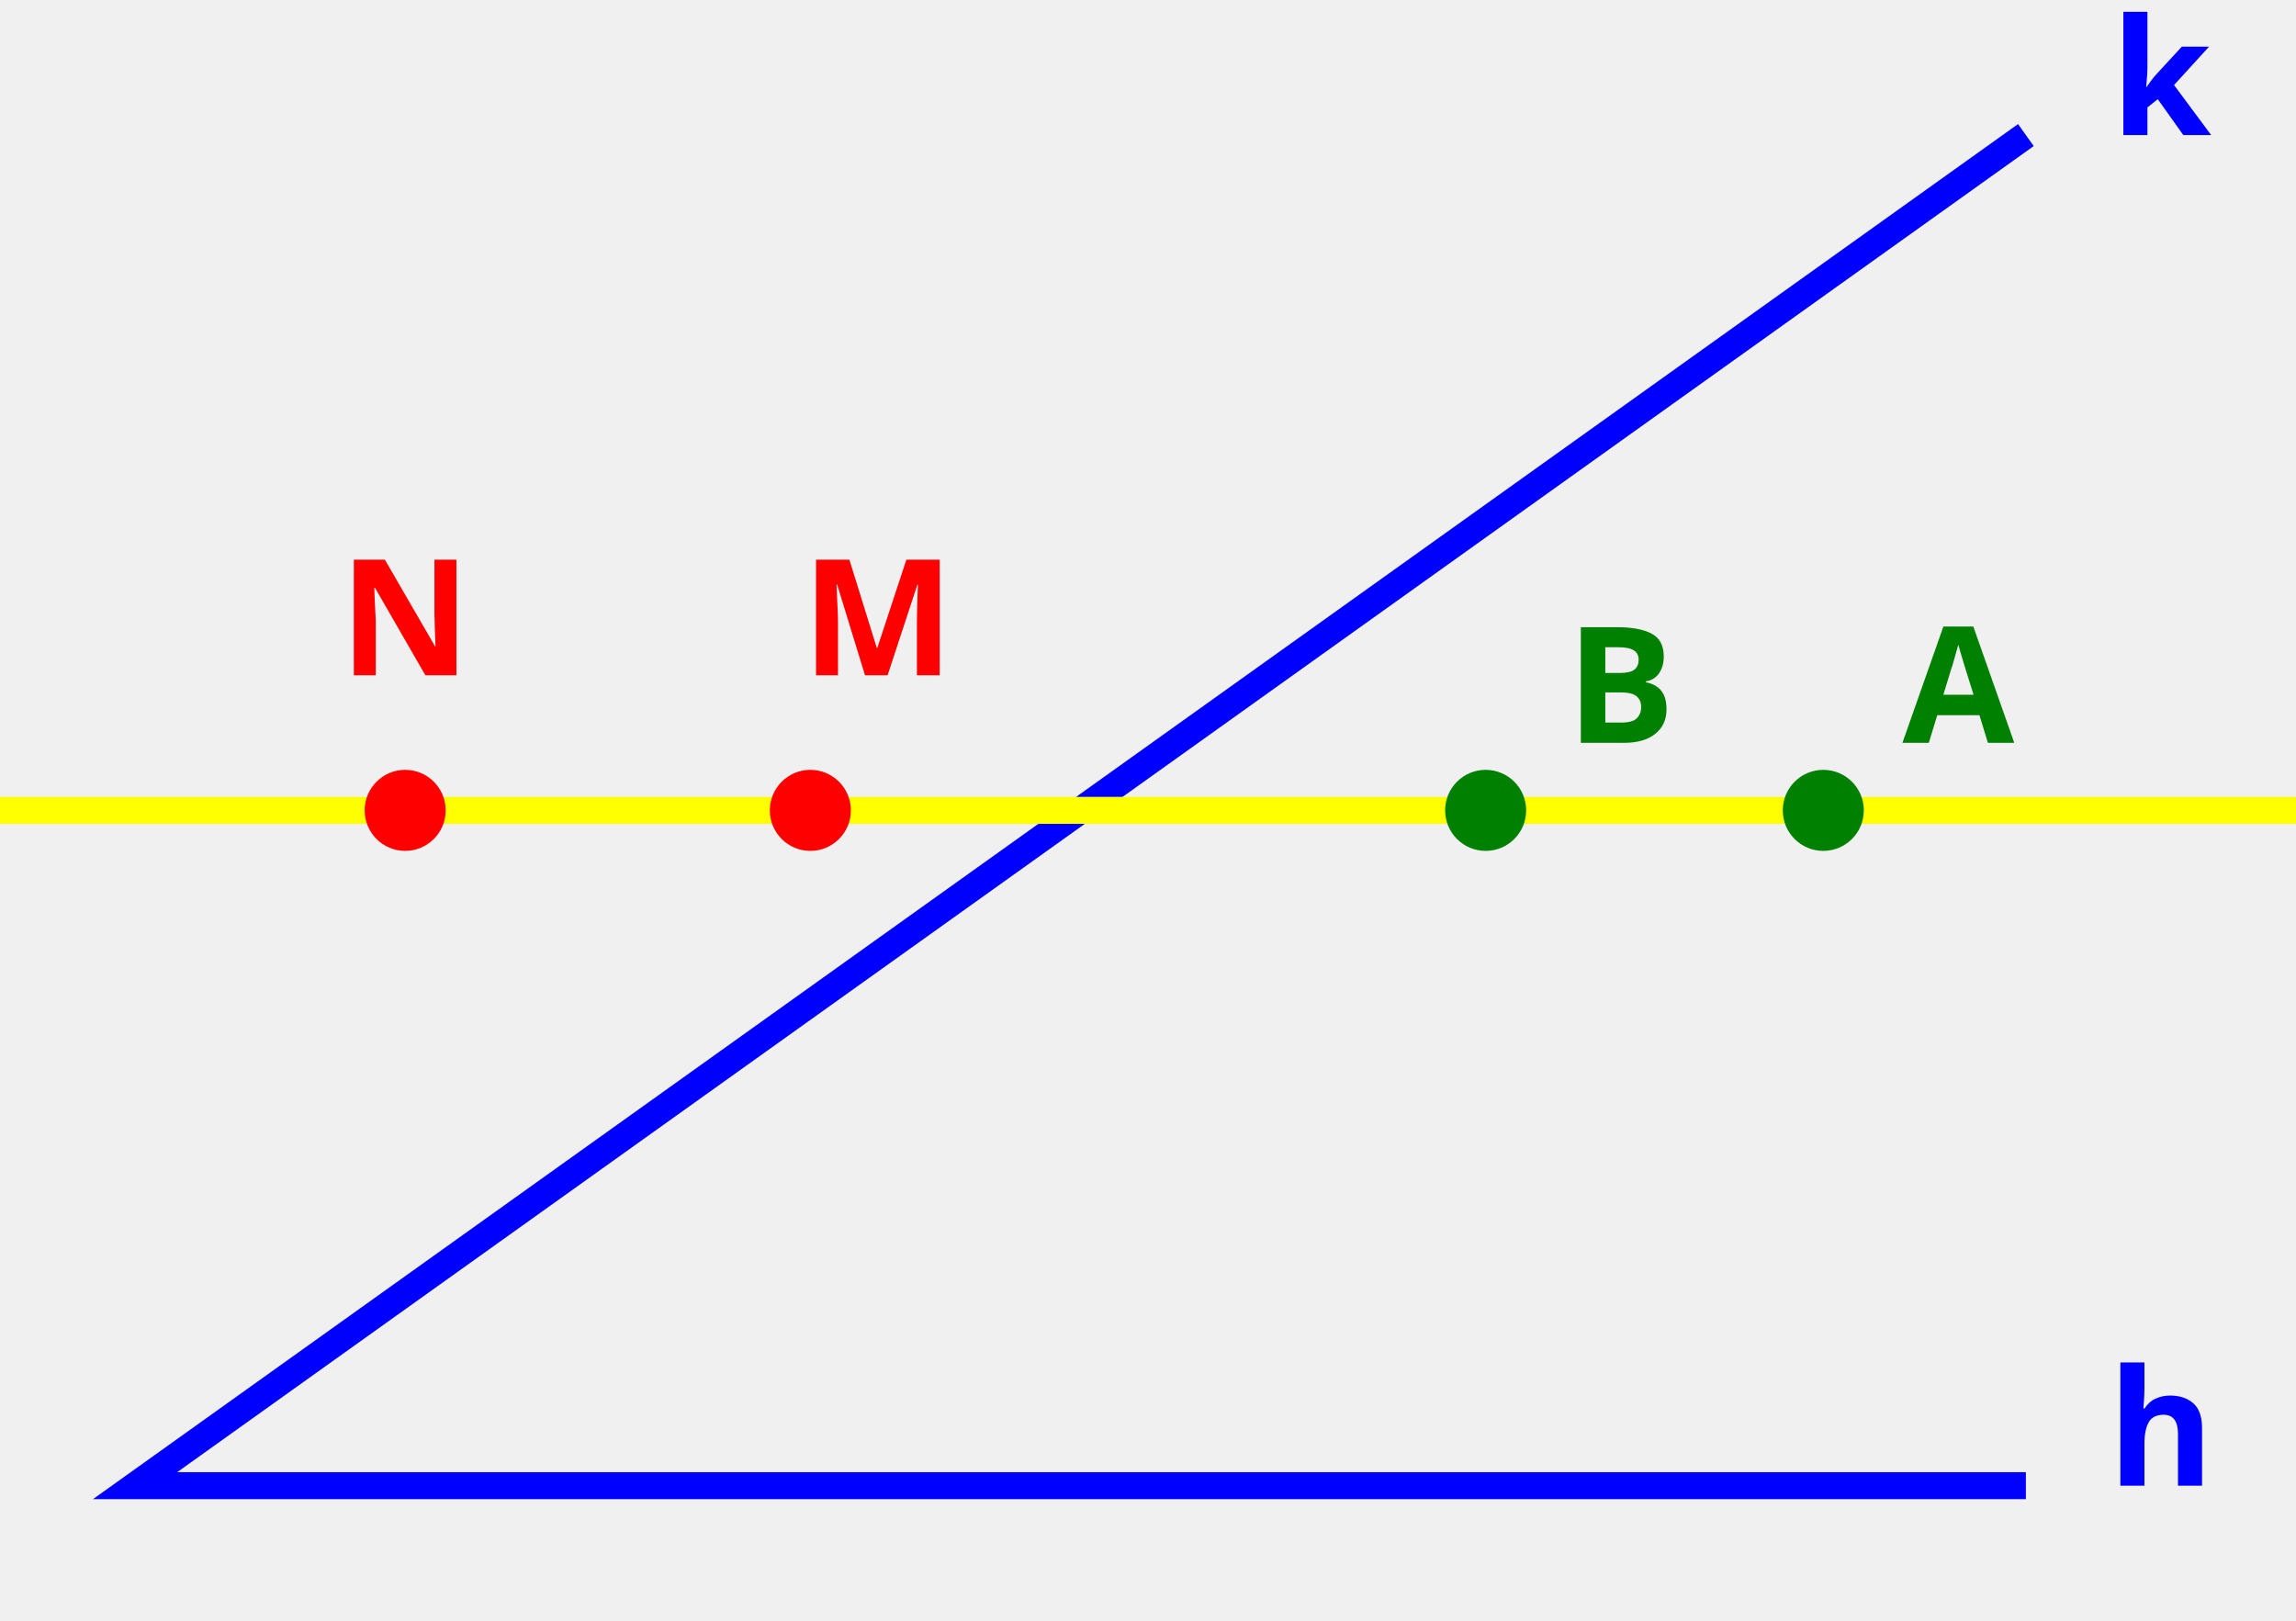
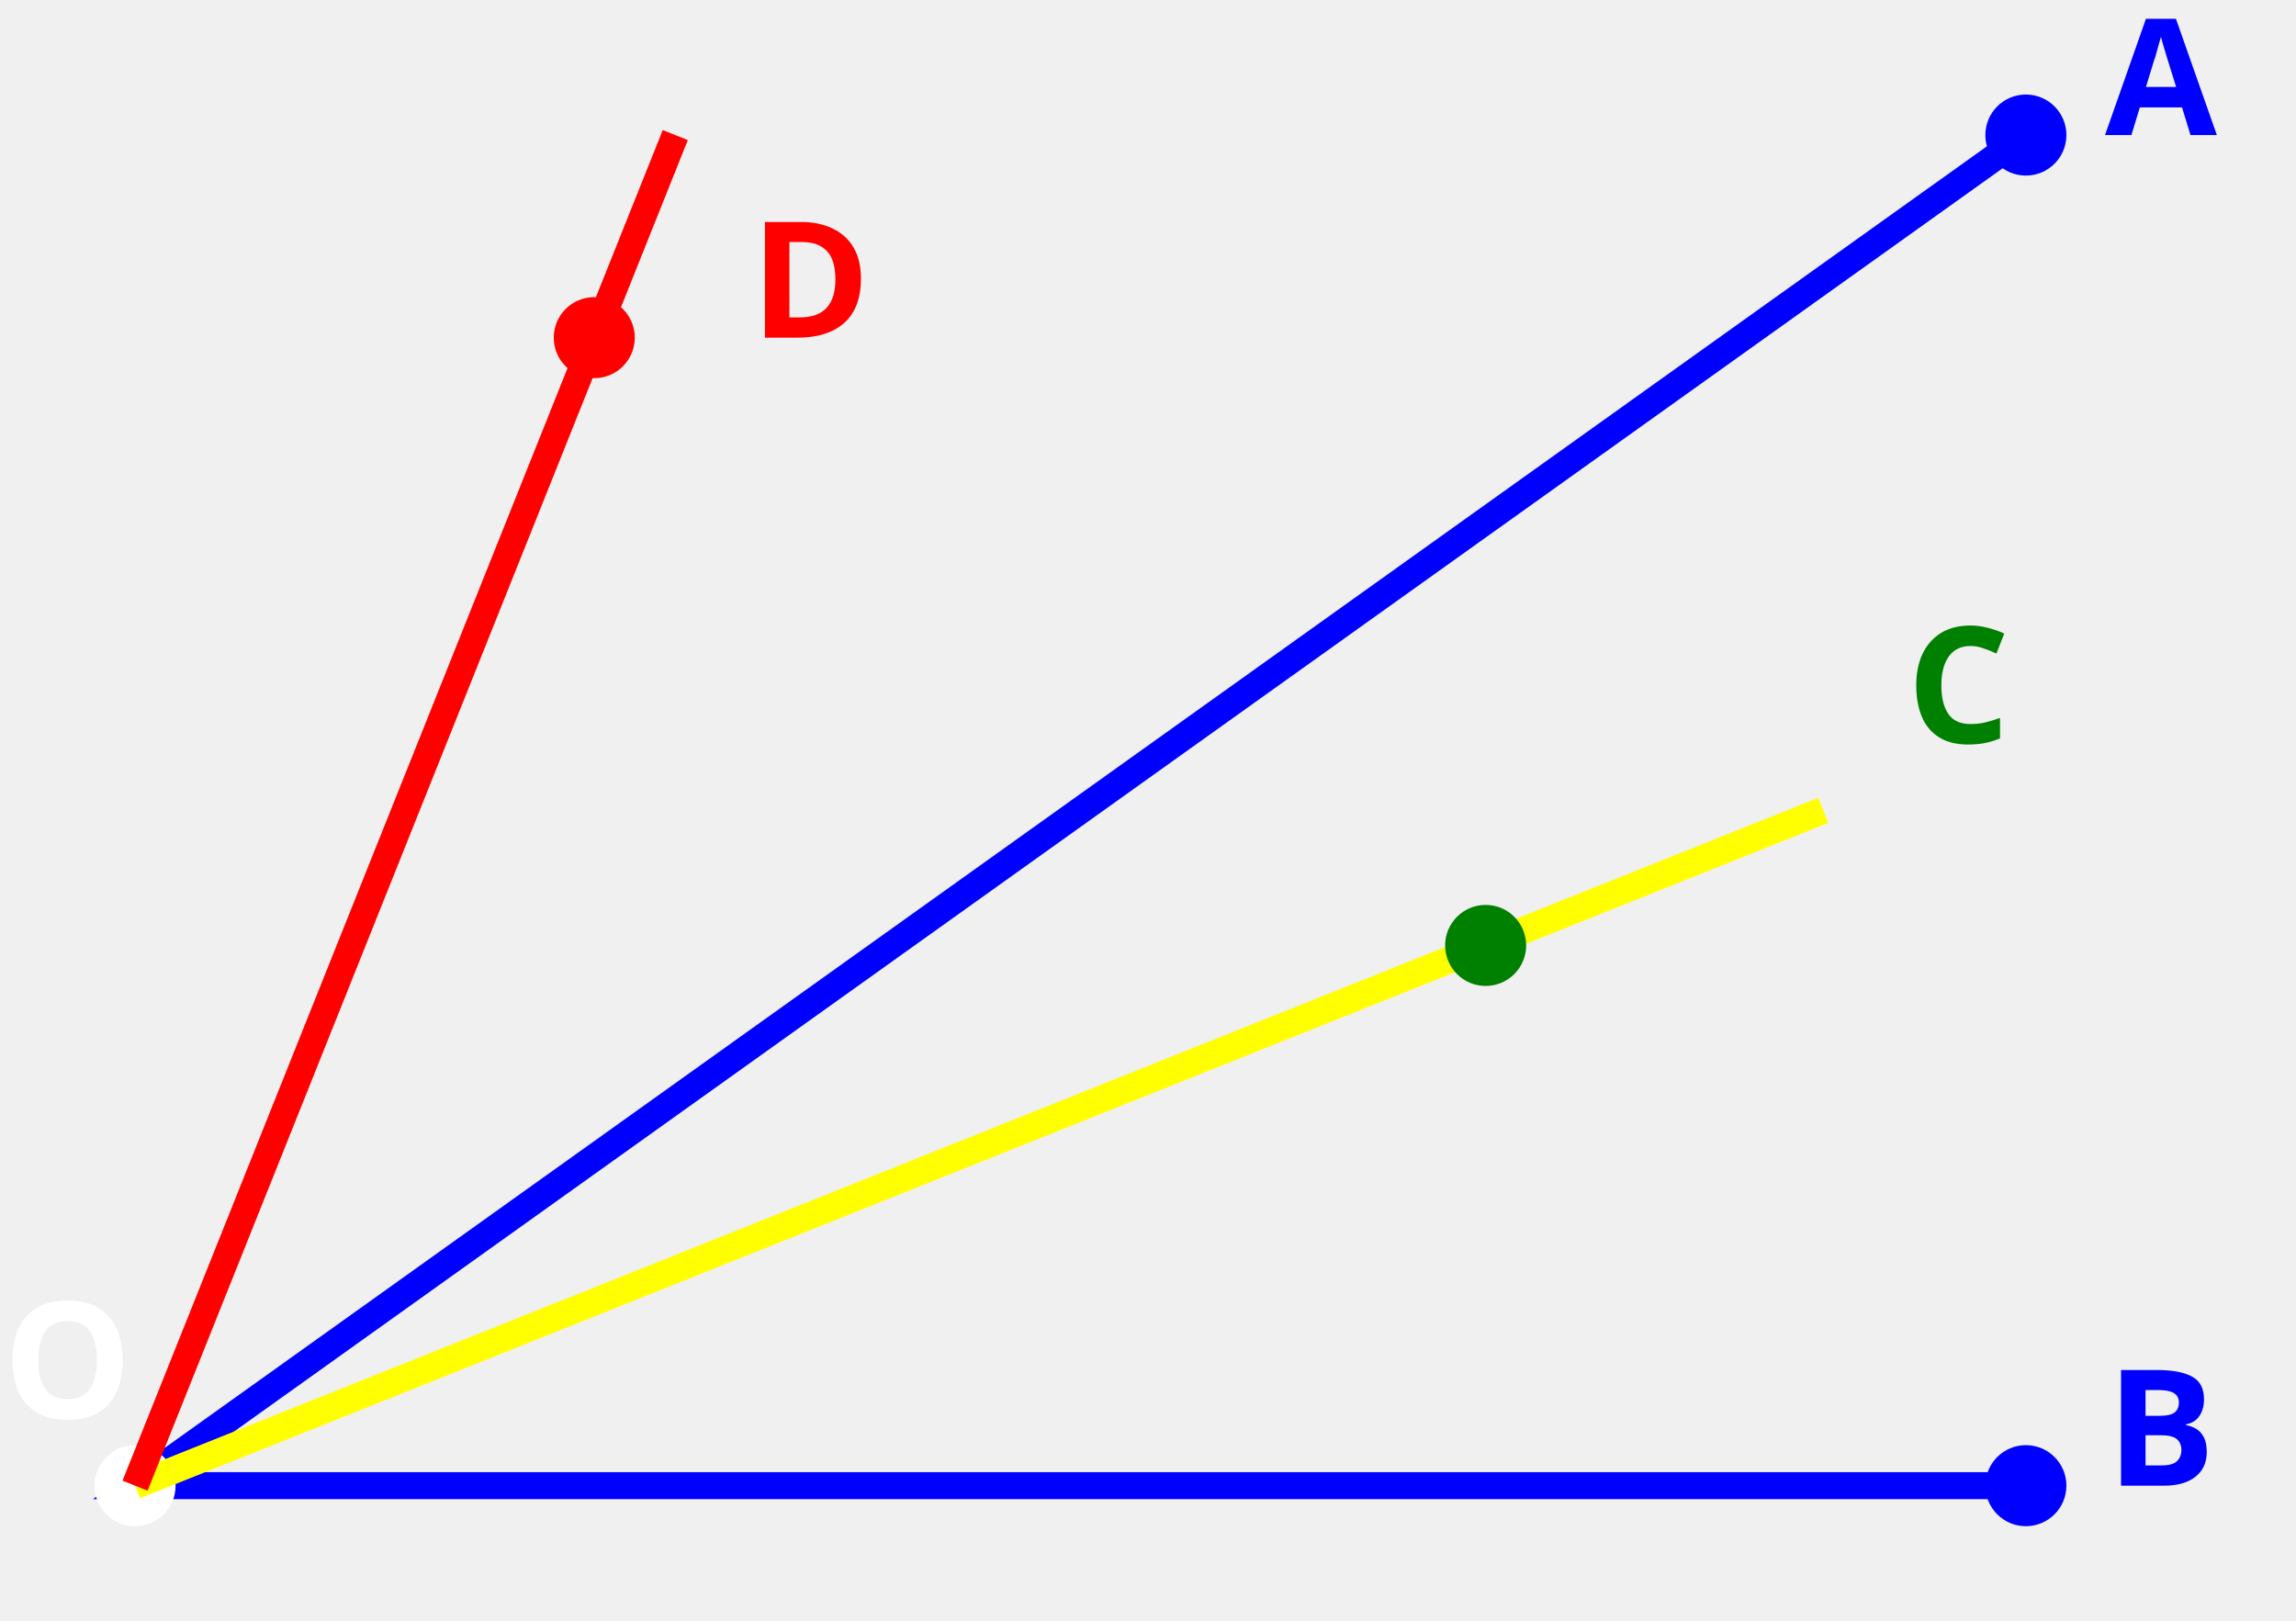
<svg xmlns="http://www.w3.org/2000/svg" width="170" height="120" style="background: transparent;">
  <style>
    .line-red {
      stroke: red;
      stroke-width: 2;
      fill: none;
    }
    .line-blue {
      stroke: blue;
      stroke-width: 2;
      fill: none;
    }
    .line-green {
      stroke: green;
      stroke-width: 2;
      fill: none;
    }
    .line-yellow {
      stroke: yellow;
+       stroke-width: 2;
+       fill: none;
+     }
+     .line-white {
+       stroke: white;
      stroke-width: 2;
      fill: none;
    }
    .font-red {
      font-family: sans-serif;
      font-weight: 600;
      font-size: 12px;
      fill: red;
    }
    .font-blue {
      font-family: sans-serif;
      font-weight: 600;
      font-size: 12px;
      fill: blue;
    }
    .font-green {
      font-family: sans-serif;
      font-weight: 600;
      font-size: 12px;
      fill: green;
    }
    .font-yellow {
      font-family: sans-serif;
      font-weight: 600;
      font-size: 12px;
      fill: yellow;
    }
+     .font-white {
+       font-family: sans-serif;
+       font-weight: 600;
+       font-size: 12px;
+       fill: white;
+     }
    .fill-red {
      fill: red;
    }
    .fill-blue {
      fill: blue;
    }
    .fill-green {
      fill: green;
    }
    .fill-yellow {
      fill: yellow;
    }
+     .fill-white {
+       fill: white;
+     }
  </style>
-     # hk
+     # angle AOB
    <polyline class="line-blue" points="150,10 10,110 150,110" />
-   <text class="font-blue" x="160" y="10" text-anchor="middle">k</text>
-   <text class="font-blue" x="160" y="110" text-anchor="middle">h</text>
-     # line line
-     <line class="line-yellow" x1="0" y1="60" x2="170" y2="60" />
-     # dots
-     <circle class="fill-green" cx="135" cy="60" r="3" />
-   <text class="font-green" x="145" y="55" text-anchor="middle">A</text>
-   <circle class="fill-green" cx="110" cy="60" r="3" />
-   <text class="font-green" x="120" y="55" text-anchor="middle">B</text>
-   <circle class="fill-red" cx="30" cy="60" r="3" />
-   <text class="font-red" x="30" y="50" text-anchor="middle">N</text>
-   <circle class="fill-red" cx="60" cy="60" r="3" />
-   <text class="font-red" x="65" y="50" text-anchor="middle">M</text>
+   <circle class="fill-blue" cx="150" cy="10" r="3" />
+   <text class="font-blue" x="160" y="10" text-anchor="middle">A</text>
+   <circle class="fill-white" cx="10" cy="110" r="3" />
+   <text class="font-white" x="5" y="105" text-anchor="middle">O</text>
+   <circle class="fill-blue" cx="150" cy="110" r="3" />
+   <text class="font-blue" x="160" y="110" text-anchor="middle">B</text>
+ 
+     # ray yellow
+     <line class="line-yellow" x1="10" y1="110" x2="135" y2="60" />
+   <circle class="fill-green" cx="110" cy="70" r="3" />
+   <text class="font-green" x="145" y="55" text-anchor="middle">C</text>
+     # ray red
+     <line class="line-red" x1="10" y1="110" x2="50" y2="10" />
+   <circle class="fill-red" cx="44" cy="25" r="3" />
+   <text class="font-red" x="60" y="25" text-anchor="middle">D</text>
</svg>
